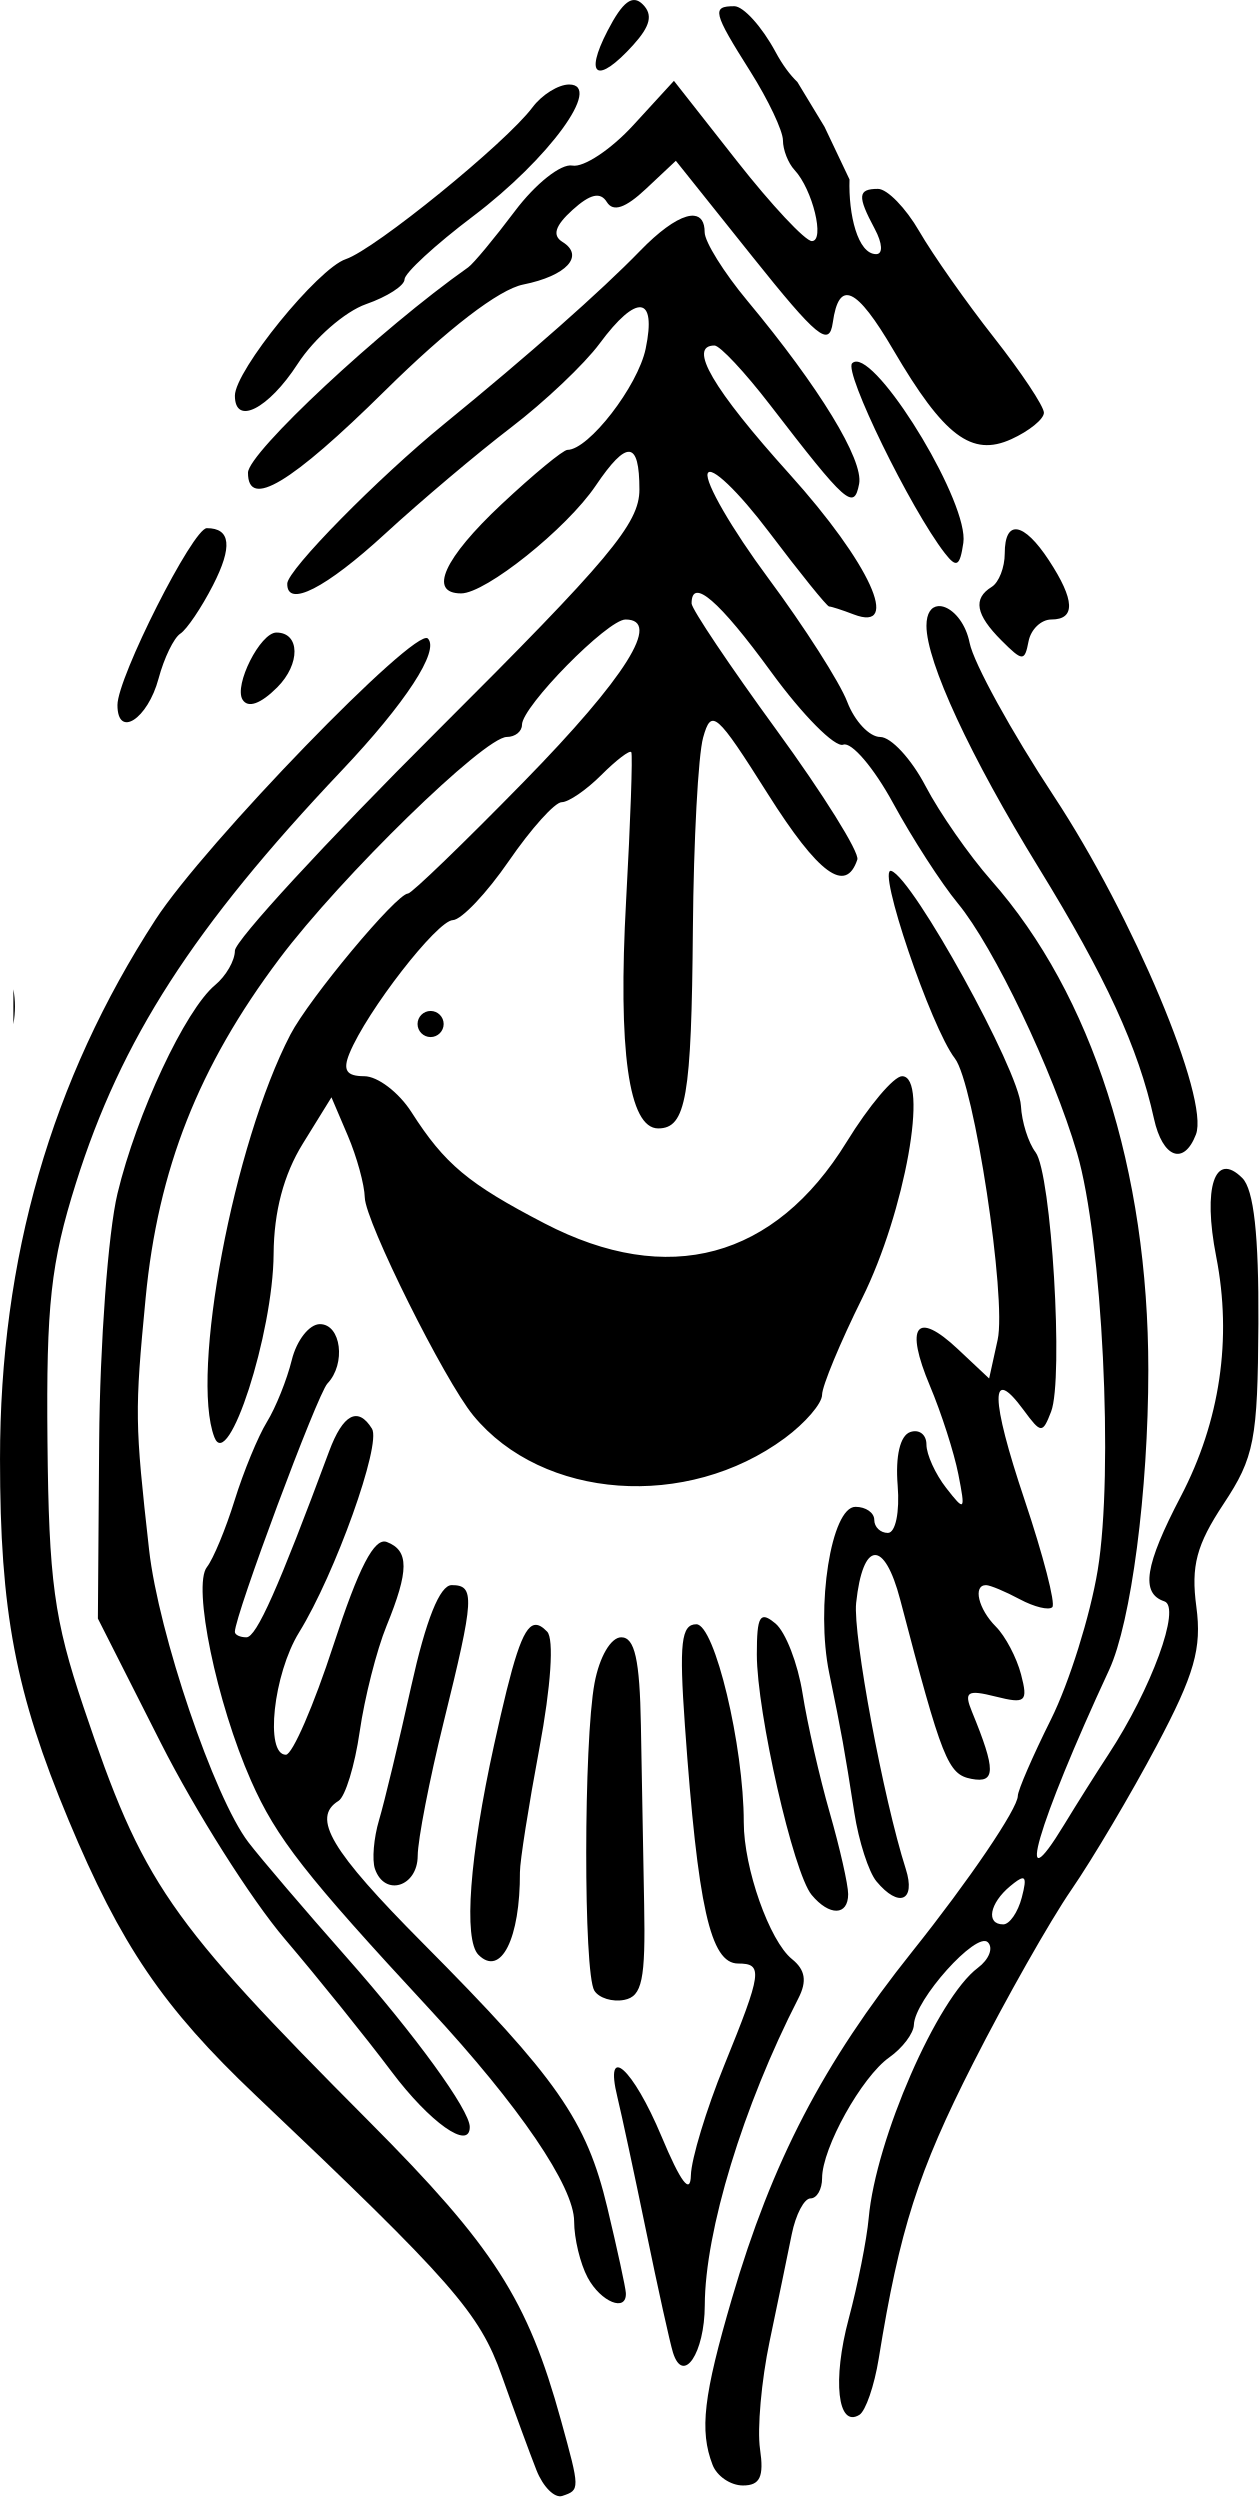
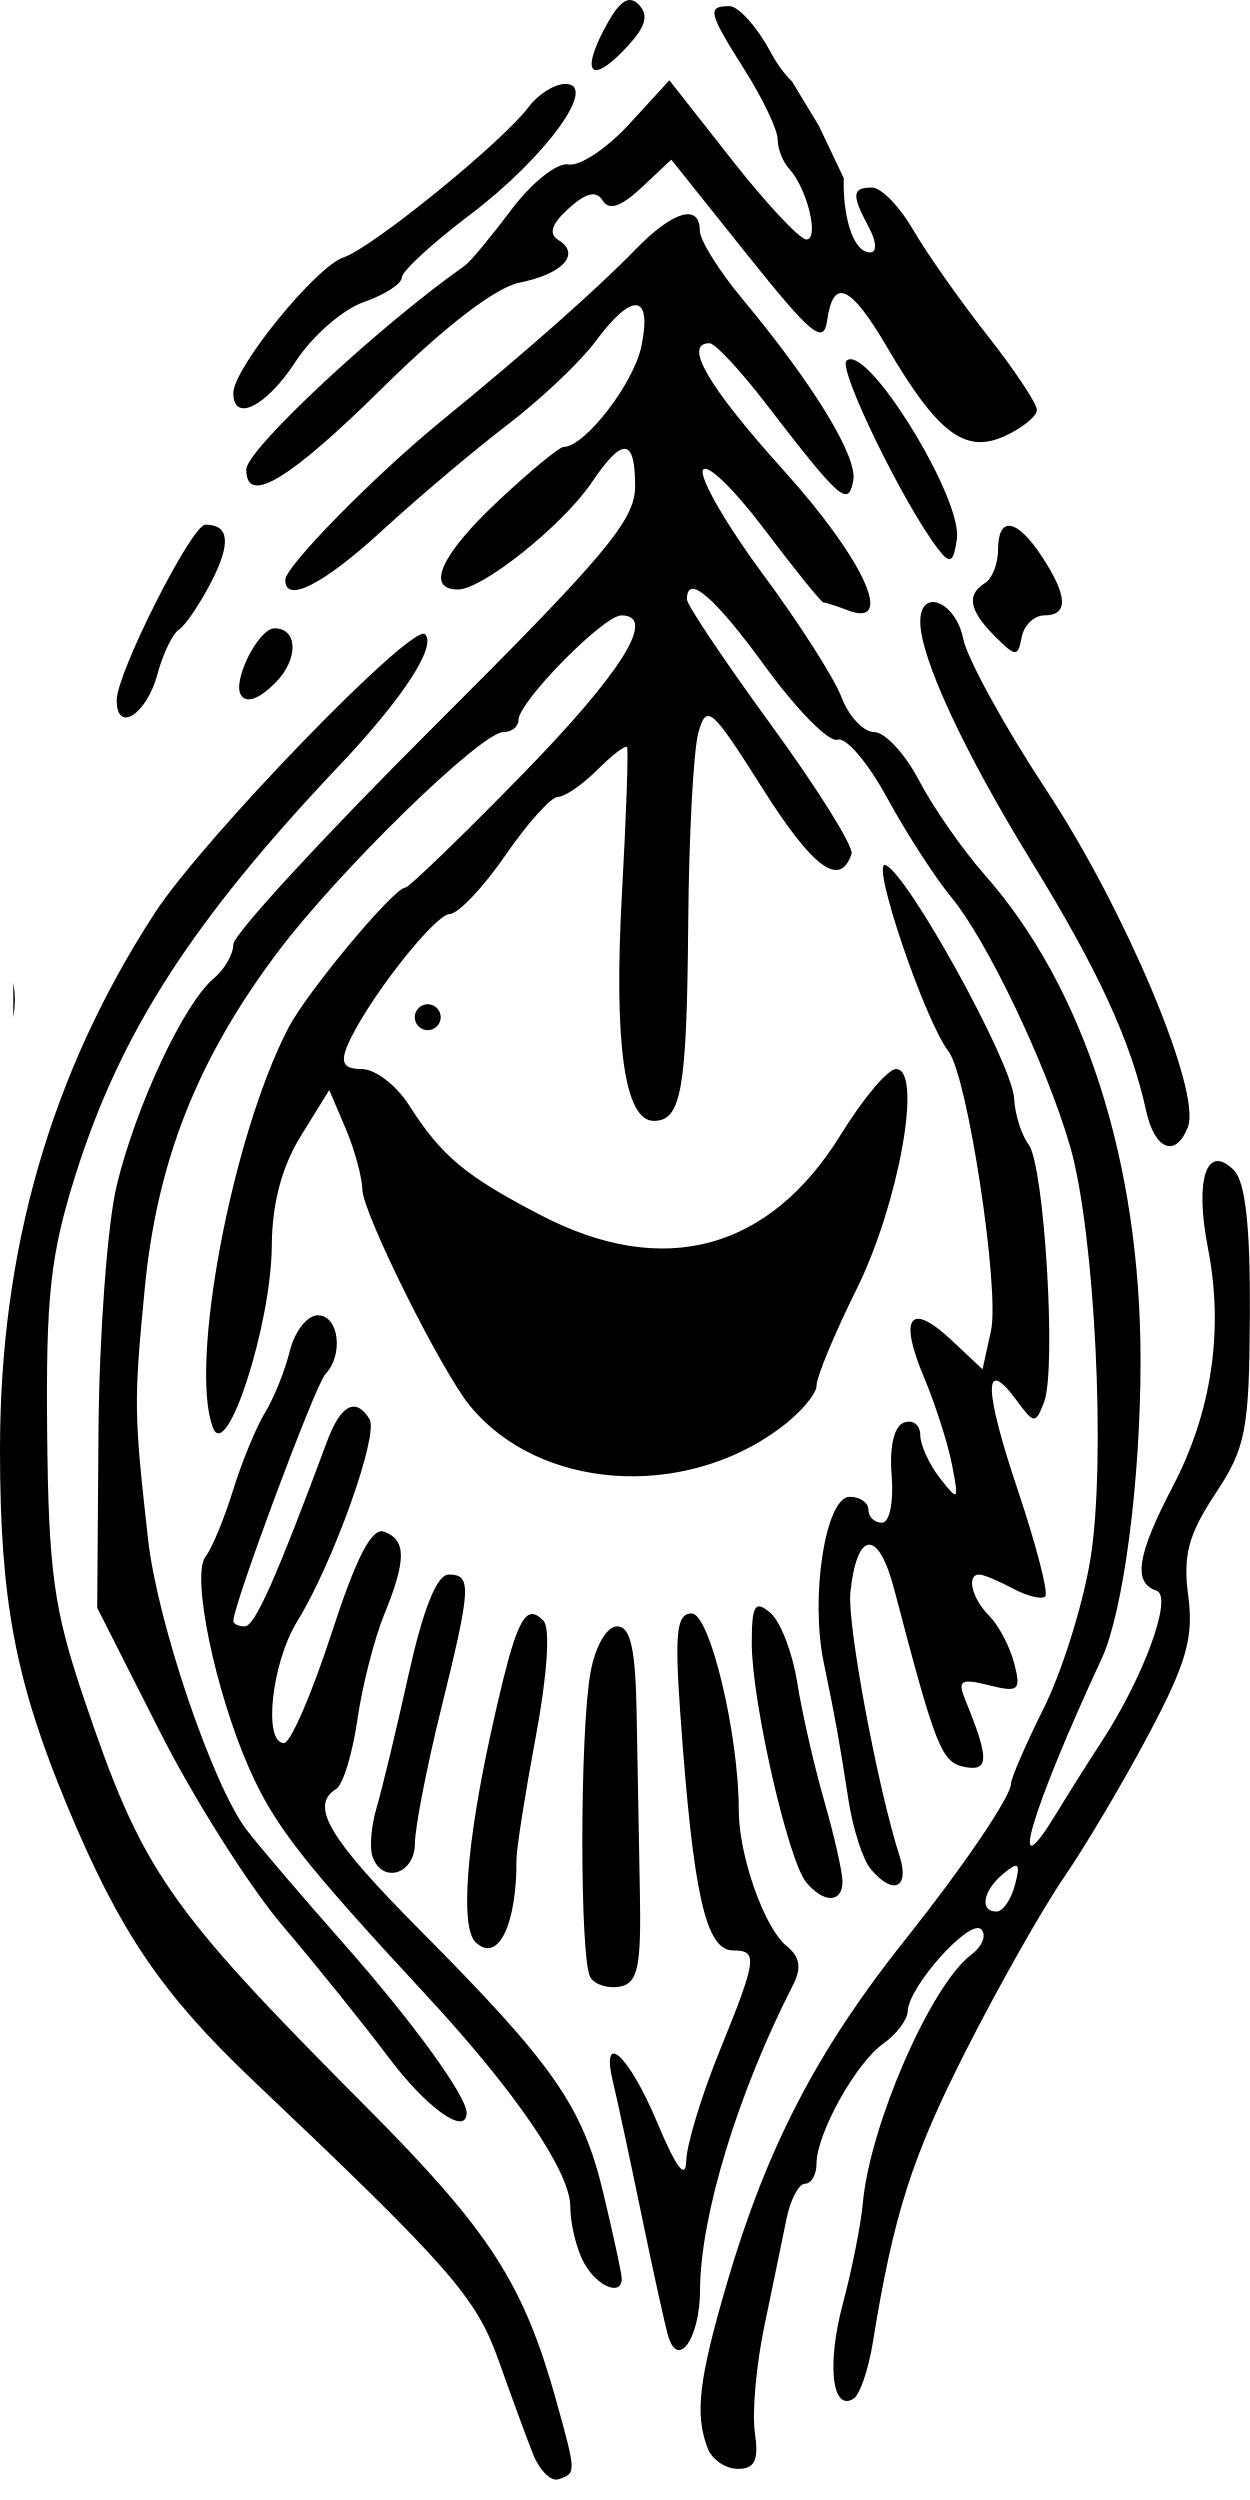
- <svg xmlns="http://www.w3.org/2000/svg" version="1.1" viewBox="0 0 300 596">
-   <path d="m151.41 0.014c-0.62-0.073-1.256 0.135-1.927 0.638-1.343 1.005-2.834 3.194-4.644 6.694-5.683 10.99-2.412 12.807 6.106 3.395 4.116-4.548 4.753-7.235 2.301-9.688-0.613-0.613-1.216-0.966-1.836-1.039zm23.646 1.467c-5.443 0-5.088 1.444 3.819 15.553 4.277 6.776 7.779 14.169 7.779 16.427 0 2.258 1.243 5.438 2.761 7.063 4.309 4.612 7.314 16.952 4.128 16.952-1.574 0-9.617-8.596-17.872-19.102l-15.006-19.102-9.683 10.567c-5.326 5.811-11.866 10.146-14.532 9.633-2.688-0.518-8.79 4.321-13.707 10.868-4.875 6.491-9.881 12.516-11.119 13.388-20.825 14.678-52.481 44.208-52.504 48.963-0.028 8.751 10.187 2.641 32.677-19.563 14.954-14.761 27.156-24.136 32.928-25.291 10.336-2.067 14.736-6.843 9.369-10.162-2.495-1.542-1.767-3.861 2.401-7.633 4.214-3.814 6.636-4.366 8.18-1.868 1.505 2.435 4.428 1.446 9.319-3.149l7.127-6.694 18.209 22.793c15.476 19.369 18.358 21.742 19.203 15.794 1.48-10.423 5.611-8.554 14.459 6.544 12.033 20.532 18.663 25.54 28.111 21.235 4.27-1.946 7.765-4.783 7.765-6.307s-5.37-9.604-11.934-17.954c-6.564-8.351-14.566-19.735-17.781-25.295-3.215-5.561-7.641-10.112-9.838-10.112-4.837 0-4.974 1.692-0.775 9.537 1.853 3.462 1.994 6.02 0.332 6.02-4.393 0-6.624-9.473-6.348-17.804l-5.965-12.559-6.462-10.672c-1.784-1.718-3.529-4.051-5.218-7.186-3.225-5.988-7.647-10.886-9.825-10.886zm-39.38 18.665c-2.566 0-6.495 2.451-8.731 5.445-6.319 8.463-37.566 33.872-44.502 36.186-6.652 2.219-26.444 26.584-26.444 32.554 0 7.238 7.974 3.204 14.951-7.564 3.946-6.09 11.295-12.507 16.332-14.263 5.037-1.755 9.159-4.413 9.159-5.901s7.349-8.255 16.332-15.042c18.114-13.686 31.037-31.415 22.903-31.415zm29.793 31.287c-0.537-0.052-1.153 0.021-1.836 0.219-2.735 0.79-6.583 3.558-11.041 8.157-9.232 9.522-26.486 24.773-46.644 41.221-15.949 13.013-37.413 34.84-37.467 38.104-0.098 5.867 9.163 1.145 23.358-11.907 8.518-7.831 22.022-19.227 30.007-25.327 7.981-6.099 17.474-15.092 21.089-19.982 8.881-12.012 13.644-11.482 10.991 1.221-1.872 8.952-13.595 24.11-18.647 24.11-1.031 0-8.095 5.829-15.694 12.951-13.767 12.904-17.559 21.267-9.647 21.267 5.856 0 25.171-15.458 32.058-25.655 7.479-11.074 10.44-10.818 10.44 0.907 0 8.078-7.092 16.545-48.221 57.562-26.52 26.448-48.216 50.011-48.216 52.363 0 2.352-2.119 6.037-4.712 8.189-7.109 5.9-18.716 30.679-23.281 49.711-2.23 9.306-4.197 35.915-4.365 59.121l-0.305 42.201 14.983 29.606c8.241 16.285 21.538 37.319 29.551 46.74 8.013 9.421 19.471 23.655 25.459 31.634 9.13 12.164 18.665 18.918 18.665 13.219 0-4.006-13.002-21.914-29.337-40.406-10.001-11.321-20.547-23.675-23.436-27.455-8.164-10.684-21.442-49.794-23.678-69.738-3.408-30.413-3.44-32.763-0.825-60.014 2.948-30.709 12.598-55.193 31.884-80.88 14.695-19.573 48.853-52.882 54.227-52.882 1.984 0 3.609-1.304 3.609-2.894 0-4.356 20.405-25.104 24.689-25.104 8.731 0 0.073 13.802-24.284 38.706-14.319 14.641-26.727 26.621-27.574 26.621-2.716 0-23.558 25.001-28.047 33.643-13.543 26.072-23.901 80.945-18.114 95.977 3.266 8.484 13.996-24.722 14.122-43.709 0.067-10.077 2.404-18.909 6.945-26.257l6.844-11.073 3.901 9.15c2.147 5.033 3.969 11.672 4.046 14.755 0.144 5.74 18.969 43.553 25.86 51.944 16.529 20.125 50.97 22.627 74.277 5.395 4.883-3.611 8.881-8.257 8.881-10.326 0-2.069 4.316-12.464 9.592-23.099 10.143-20.443 15.955-52.85 9.478-52.85-1.966 0-7.911 7.049-13.21 15.662-17.158 27.88-42.565 34.737-72.021 19.43-18.228-9.472-23.803-14.134-31.738-26.539-3.01-4.705-8.071-8.553-11.237-8.553-4.266 0-5.184-1.416-3.532-5.446 4.132-10.074 20.866-31.647 24.639-31.766 2.056-0.065 8.073-6.418 13.37-14.117 5.297-7.699 10.962-13.999 12.591-13.999 1.629 0 5.877-2.915 9.442-6.48 3.564-3.564 6.779-6.016 7.141-5.445 0.362 0.57-0.191 16.436-1.23 35.257-1.982 35.903 0.621 54.441 7.646 54.441 6.658 0 7.941-7.414 8.271-47.697 0.171-20.819 1.268-41.284 2.438-45.478 1.966-7.045 3.139-6.027 15.42 13.42 12.089 19.137 18.594 23.915 21.344 15.662 0.557-1.672-8.104-15.557-19.248-30.854-11.144-15.297-20.264-28.886-20.264-30.203 0-6.353 6.556-0.71 18.957 16.318 7.496 10.293 15.238 18.1 17.193 17.348 1.959-0.752 7.306 5.514 11.884 13.926 4.578 8.412 11.516 19.156 15.416 23.873 8.58 10.377 22.703 39.945 28.449 59.563 6.016 20.541 8.764 76.066 4.921 99.422-1.788 10.865-6.806 26.888-11.151 35.607-4.345 8.719-7.897 16.915-7.897 18.214 0 3.014-11.549 20.045-25.172 37.12-21.241 26.623-33.43 50.07-42.971 82.657-6.816 23.279-7.776 31.506-4.63 39.704 1.039 2.706 4.298 4.921 7.241 4.921 4.075 0 5.048-2.05 4.074-8.685-0.701-4.777 0.327-16.326 2.283-25.664 1.956-9.338 4.33-20.827 5.277-25.532 0.947-4.705 2.963-8.558 4.48-8.558 1.517 0 2.757-2.17 2.757-4.821 0-7.178 9.444-24.155 16.017-28.795 3.167-2.236 5.809-5.737 5.869-7.779 0.179-5.938 14.922-22.38 17.635-19.667 1.356 1.356 0.279 4.103-2.392 6.102-9.652 7.222-24.337 40.88-26.015 59.627-0.459 5.133-2.61 15.956-4.776 24.051-3.914 14.629-2.636 26.091 2.552 22.885 1.492-0.922 3.566-6.958 4.612-13.415 4.998-30.882 9.373-44.565 22.502-70.404 7.809-15.369 18.341-33.97 23.409-41.335 5.067-7.365 14.22-22.822 20.333-34.345 9.042-17.044 10.807-23.229 9.474-33.169-1.303-9.717 0.026-14.731 6.489-24.498 7.343-11.095 8.146-15.253 8.303-42.985 0.119-21.087-1.083-31.955-3.832-34.705-6.556-6.556-9.466 2.202-6.225 18.738 3.829 19.535 0.918 39.27-8.439 57.166-8.594 16.436-9.641 23.105-3.919 25.013 4.056 1.353-3.078 20.868-13.384 36.573-2.806 4.277-7.514 11.747-10.463 16.601-12.287 20.233-6.447 0.075 10.677-36.824 5.242-11.296 9.346-42.704 9.346-71.529 0-47.596-13.438-89.475-37.43-116.67-5.282-5.988-12.348-16.136-15.703-22.552-3.355-6.416-8.207-11.665-10.782-11.665-2.574 0-6.113-3.772-7.865-8.38-1.752-4.609-10.237-17.892-18.856-29.519-8.62-11.627-15.108-22.837-14.418-24.908 0.69-2.071 7.278 4.215 14.641 13.967 7.363 9.752 13.803 17.731 14.313 17.731s3.145 0.848 5.851 1.887c11.453 4.394 3.877-12.172-15.302-33.466-18.293-20.311-24.317-30.636-17.872-30.636 1.291 0 7.239 6.357 13.219 14.126 18.232 23.686 20.024 25.273 21.258 18.87 1.099-5.706-9.471-23.028-26.649-43.668-5.596-6.724-10.175-14.073-10.175-16.332 0-2.483-0.91-3.772-2.52-3.928zm38.765 34.778c-0.424-0.021-0.793 0.105-1.084 0.396-2.035 2.035 13.915 34.724 22.087 45.263 2.803 3.615 3.592 3.179 4.42-2.442 1.362-9.241-19.024-42.892-25.423-43.217zm-154.93 39.704c-3.307 0-21.303 35.619-21.303 42.165 0 8.03 7.21 3.376 9.806-6.33 1.304-4.875 3.636-9.684 5.181-10.686 1.545-1.001 5.046-6.19 7.783-11.533 4.714-9.203 4.241-13.616-1.467-13.616zm193.23 0.301c-1.879-0.291-3.003 1.602-3.003 5.737 0 3.321-1.397 6.903-3.108 7.961-4.529 2.799-3.833 6.612 2.333 12.777 5.037 5.037 5.517 5.05 6.448 0.219 0.549-2.872 3.004-5.222 5.445-5.222 5.809 0 5.614-4.643-0.588-14.108-3.015-4.602-5.649-7.073-7.528-7.364zm-18.879 18.287c-1.59 0.139-2.789 1.592-2.789 4.68 0 8.631 10.433 31.135 26.73 57.644 16.015 26.053 23.799 42.985 27.505 59.85 2.06 9.376 7.129 11.289 10.011 3.777 3.266-8.51-15.021-52.045-33.853-80.62-10.097-15.316-19.139-31.769-20.096-36.555-0.895-4.474-3.469-7.554-5.819-8.489-0.587-0.234-1.161-0.333-1.691-0.287zm-157.76 6.298c-3.837 0-10.183 12.576-8.07 15.995 1.294 2.094 4.308 1.028 8.257-2.921 5.585-5.583 5.478-13.074-0.187-13.074zm36.104 1.417c-2.927-2.927-53.261 49.032-64.926 67.022-24.863 38.338-37.07 80.689-37.07 128.59 0 36.372 3.666 55.701 16.332 86.052 12.466 29.868 22.556 44.719 44.575 65.605 46.98 44.565 53.391 51.868 58.724 66.917 2.969 8.381 6.686 18.5 8.257 22.484 1.571 3.984 4.342 6.748 6.156 6.143 4.248-1.416 4.246-1.524-0.314-18.05-7.944-28.786-16.009-41.349-45.715-71.196-48.31-48.541-53.904-56.665-68.121-98.87-7-20.78-8.264-30.079-8.581-63.245-0.312-32.602 0.785-42.555 6.785-61.613 10.8-34.303 27.947-60.934 63.322-98.314 15.274-16.14 23.445-28.659 20.574-31.529zm110.5 55.411c-3.62-1.198 9.43 37.307 15.151 44.707 4.565 5.905 12.357 57.196 10.189 67.068l-2.028 9.228-7.46-7.008c-9.912-9.312-12.712-5.61-6.644 8.795 2.71 6.433 5.752 15.897 6.758 21.03 1.727 8.814 1.568 8.997-2.884 3.295-2.593-3.321-4.716-7.989-4.716-10.371 0-2.382-1.748-3.713-3.887-2.962-2.395 0.841-3.538 5.715-2.976 12.7 0.514 6.381-0.507 11.338-2.333 11.338-1.785 0-3.244-1.401-3.244-3.112 0-1.711-2.018-3.108-4.479-3.108-5.77 0-9.525 23.779-6.261 39.64 2.989 14.525 3.61 17.977 5.992 33.311 1.05 6.759 3.418 14.108 5.263 16.332 5.347 6.443 9.446 4.709 6.995-2.957-5.342-16.707-12.638-55.826-11.83-63.413 1.591-14.918 6.706-15.279 10.513-0.743 10.008 38.219 11.348 41.601 16.951 42.68 5.85 1.126 5.881-2.054 0.146-16.013-1.963-4.778-1.133-5.307 5.651-3.604 7.149 1.794 7.76 1.259 6.051-5.286-1.046-4.005-3.749-9.132-6.006-11.392-4.179-4.187-5.529-9.888-2.342-9.888 0.968 0 4.587 1.513 8.043 3.363 3.456 1.849 6.948 2.699 7.76 1.887 0.812-0.812-2.159-12.31-6.603-25.546-8.189-24.39-8.283-32.373-0.26-21.472 4.179 5.678 4.524 5.7 6.571 0.419 3.027-7.811 0.085-56.87-3.709-61.859-1.722-2.264-3.288-7.245-3.482-11.069-0.43-8.448-25.715-54.273-30.891-55.986zm-209.31 28.221v8.321c0.507-2.896 0.493-5.674 0-8.321zm99.467 5.163c-1.711 0-3.112 1.401-3.112 3.112 0 1.711 1.401 3.112 3.112 3.112 1.711 0 3.112-1.401 3.112-3.112 0-1.711-1.401-3.112-3.112-3.112zm-26.384 74.66c-2.534 0-5.554 3.853-6.712 8.558s-3.828 11.352-5.933 14.773c-2.105 3.422-5.567 11.821-7.692 18.665-2.125 6.844-5.097 14.009-6.607 15.922-3.478 4.406 2.296 32.338 10.535 50.964 6.032 13.634 12.855 22.355 42.57 54.436 21.352 23.052 34.441 42.285 34.441 50.595 0 4.053 1.451 10.074 3.222 13.384 3.135 5.857 9.331 8.361 9.109 3.682-0.061-1.283-2.052-10.457-4.425-20.387-4.962-20.769-11.953-30.792-43.947-62.994-22.011-22.158-26.623-29.928-20.132-33.94 1.612-0.996 3.884-8.427 5.049-16.514 1.165-8.087 4.042-19.425 6.398-25.195 5.385-13.187 5.404-17.965 0.077-20.009-2.983-1.145-6.685 5.997-12.723 24.553-4.684 14.388-9.789 26.165-11.347 26.165-5.064 0-2.986-19.231 3.153-29.182 8.605-13.949 19.659-44.842 17.371-48.544-3.332-5.391-6.917-3.499-10.221 5.4-12.124 32.653-17.319 44.329-19.718 44.329-1.512 0-2.748-0.584-2.748-1.303 0-3.901 19.68-56.702 22.064-59.198 4.474-4.684 3.278-14.158-1.786-14.158zm31.415 62.219c-2.833 0-6.131 8.232-9.651 24.106-2.941 13.26-6.39 27.612-7.665 31.889-1.274 4.277-1.716 9.527-0.98 11.666 2.303 6.688 10.15 4.291 10.189-3.112 0.02-3.85 2.807-18.197 6.188-31.884 7.34-29.71 7.513-32.664 1.918-32.664zm74.145 7.701c-0.223 0.086-0.413 0.259-0.574 0.529-0.645 1.081-0.829 3.696-0.829 8.307 0 13.845 8.712 52.072 13.064 57.316 4.234 5.102 8.708 5.006 8.708-0.187 0-2.256-1.979-11.006-4.402-19.44-2.422-8.438-5.333-21.212-6.466-28.385-1.133-7.173-4.052-14.691-6.484-16.71-1.381-1.146-2.347-1.687-3.017-1.431zm-15.817 1.632c-3.613 0-4.125 4.493-2.734 24.106 3.076 43.356 6.077 56.774 12.691 56.774 5.994 0 5.711 2.058-3.322 24.288-4.277 10.527-7.852 22.319-7.943 26.202-0.11 4.739-2.412 1.69-6.999-9.269-6.851-16.361-13.729-22.475-10.513-9.337 0.942 3.85 4.021 18.201 6.84 31.889 2.819 13.688 5.699 26.725 6.402 28.972 2.432 7.769 7.545 0.166 7.583-11.269 0.057-17.707 9.129-47.453 22.324-73.206 2.086-4.072 1.639-6.772-1.54-9.332-5.36-4.318-11.488-21.701-11.488-32.586 0-18.26-6.931-47.232-11.301-47.232zm-38.624 0.177c-2.8 0.573-5.126 8.234-9.601 28.572-5.848 26.579-7.329 46.456-3.727 50.057 5.348 5.348 9.965-3.857 9.888-19.704-0.012-2.566 2.077-15.864 4.639-29.551 2.767-14.787 3.518-26.063 1.855-27.788-1.131-1.177-2.12-1.777-3.053-1.586zm20.715 2.93c-2.474 0-5.191 4.653-6.362 10.891-2.621 13.973-2.662 69.124-0.055 73.343 1.093 1.768 4.306 2.762 7.141 2.205 4.259-0.836 5.079-4.782 4.735-22.725-0.23-11.943-0.576-31.167-0.775-42.716-0.269-15.67-1.46-20.998-4.684-20.998zm95.562 57.467c0.182-0.026 0.323 0 0.424 0.11 0.405 0.402 0.185 1.84-0.501 4.466-0.92 3.52-2.909 6.398-4.42 6.398-4.196 0-3.277-5.02 1.672-9.127 1.36-1.129 2.28-1.767 2.825-1.845z" stroke-width="2.333" />
+ <svg xmlns="http://www.w3.org/2000/svg" version="1.1" viewBox="0 0 50 100">
+   <path d="m25.234 0.002c-0.103-0.012-0.209 0.023-0.321 0.106-0.224 0.168-0.472 0.532-0.774 1.116-0.947 1.832-0.402 2.135 1.018 0.566 0.686-0.758 0.792-1.206 0.384-1.615-0.102-0.102-0.203-0.161-0.306-0.173zm3.941 0.245c-0.907 0-0.848 0.241 0.636 2.592 0.713 1.129 1.296 2.361 1.296 2.738 0 0.376 0.207 0.906 0.46 1.177 0.718 0.769 1.219 2.825 0.688 2.825-0.262 0-1.603-1.433-2.979-3.184l-2.501-3.184-1.614 1.761c-0.888 0.969-1.978 1.691-2.422 1.605-0.448-0.086-1.465 0.72-2.284 1.811-0.812 1.082-1.647 2.086-1.853 2.231-3.471 2.446-8.747 7.368-8.751 8.16-0.005 1.459 1.698 0.44 5.446-3.26 2.492-2.46 4.526-4.023 5.488-4.215 1.723-0.344 2.456-1.14 1.562-1.694-0.416-0.257-0.294-0.643 0.4-1.272 0.702-0.636 1.106-0.728 1.363-0.311 0.251 0.406 0.738 0.241 1.553-0.525l1.188-1.116 3.035 3.799c2.579 3.228 3.06 3.624 3.2 2.632 0.247-1.737 0.935-1.426 2.41 1.091 2.006 3.422 3.111 4.257 4.685 3.539 0.712-0.324 1.294-0.797 1.294-1.051s-0.895-1.601-1.989-2.992c-1.094-1.392-2.428-3.289-2.963-4.216-0.536-0.927-1.273-1.685-1.64-1.685-0.806 0-0.829 0.282-0.129 1.59 0.309 0.577 0.332 1.003 0.055 1.003-0.732 0-1.104-1.579-1.058-2.967l-0.994-2.093-1.077-1.779c-0.297-0.286-0.588-0.675-0.87-1.198-0.537-0.998-1.274-1.814-1.637-1.814zm-6.563 3.111c-0.428 0-1.083 0.409-1.455 0.908-1.053 1.411-6.261 5.645-7.417 6.031-1.109 0.37-4.407 4.431-4.407 5.426 0 1.206 1.329 0.534 2.492-1.261 0.658-1.015 1.883-2.084 2.722-2.377 0.839-0.293 1.526-0.735 1.526-0.984s1.225-1.376 2.722-2.507c3.019-2.281 5.173-5.236 3.817-5.236zm4.965 5.215c-0.089-0.009-0.192 0.004-0.306 0.036-0.456 0.132-1.097 0.593-1.84 1.359-1.539 1.587-4.414 4.129-7.774 6.87-2.658 2.169-6.235 5.807-6.244 6.351-0.016 0.978 1.527 0.191 3.893-1.984 1.42-1.305 3.67-3.204 5.001-4.221 1.33-1.016 2.912-2.515 3.515-3.33 1.48-2.002 2.274-1.914 1.832 0.204-0.312 1.492-2.266 4.018-3.108 4.018-0.172 0-1.349 0.971-2.616 2.159-2.295 2.151-2.926 3.545-1.608 3.545 0.976 0 4.195-2.576 5.343-4.276 1.246-1.846 1.74-1.803 1.74 0.151 0 1.346-1.182 2.757-8.037 9.594-4.42 4.408-8.036 8.335-8.036 8.727 0 0.392-0.353 1.006-0.785 1.365-1.185 0.983-3.119 5.113-3.88 8.285-0.372 1.551-0.7 5.986-0.728 9.853l-0.051 7.033 2.497 4.934c1.373 2.714 3.59 6.22 4.925 7.79 1.335 1.57 3.245 3.942 4.243 5.272 1.522 2.027 3.111 3.153 3.111 2.203 0-0.668-2.167-3.652-4.889-6.734-1.667-1.887-3.425-3.946-3.906-4.576-1.361-1.781-3.574-8.299-3.946-11.623-0.568-5.069-0.573-5.46-0.137-10.002 0.491-5.118 2.1-9.199 5.314-13.48 2.449-3.262 8.142-8.814 9.038-8.814 0.331 0 0.602-0.217 0.602-0.482 0-0.726 3.401-4.184 4.115-4.184 1.455 0 0.012 2.3-4.047 6.451-2.386 2.44-4.455 4.437-4.596 4.437-0.453 0-3.926 4.167-4.675 5.607-2.257 4.345-3.983 13.491-3.019 15.996 0.544 1.414 2.333-4.12 2.354-7.285 0.011-1.679 0.401-3.151 1.157-4.376l1.141-1.845 0.65 1.525c0.358 0.839 0.662 1.945 0.674 2.459 0.024 0.957 3.162 7.259 4.31 8.657 2.755 3.354 8.495 3.771 12.379 0.899 0.814-0.602 1.48-1.376 1.48-1.721 0-0.345 0.719-2.077 1.599-3.85 1.69-3.407 2.659-8.808 1.58-8.808-0.328 0-1.318 1.175-2.202 2.61-2.86 4.647-7.094 5.79-12.003 3.238-3.038-1.579-3.967-2.356-5.29-4.423-0.502-0.784-1.345-1.425-1.873-1.425-0.711 0-0.864-0.236-0.589-0.908 0.689-1.679 3.478-5.274 4.106-5.294 0.343-0.011 1.345-1.07 2.228-2.353 0.883-1.283 1.827-2.333 2.099-2.333 0.271 0 0.98-0.486 1.574-1.08 0.594-0.594 1.13-1.003 1.19-0.908 0.06 0.095-0.032 2.739-0.205 5.876-0.33 5.984 0.104 9.073 1.274 9.073 1.11 0 1.323-1.236 1.378-7.949 0.028-3.47 0.211-6.881 0.406-7.58 0.328-1.174 0.523-1.005 2.57 2.237 2.015 3.189 3.099 3.986 3.557 2.61 0.093-0.279-1.351-2.593-3.208-5.142-1.857-2.55-3.377-4.814-3.377-5.034 0-1.059 1.093-0.118 3.159 2.72 1.249 1.716 2.54 3.017 2.865 2.891 0.327-0.125 1.218 0.919 1.981 2.321 0.763 1.402 1.919 3.193 2.569 3.979 1.43 1.73 3.784 6.657 4.742 9.927 1.003 3.424 1.461 12.678 0.82 16.57-0.298 1.811-1.134 4.481-1.859 5.934-0.724 1.453-1.316 2.819-1.316 3.036 0 0.502-1.925 3.341-4.195 6.187-3.54 4.437-5.572 8.345-7.162 13.776-1.136 3.88-1.296 5.251-0.772 6.617 0.173 0.451 0.716 0.82 1.207 0.82 0.679 0 0.841-0.342 0.679-1.448-0.117-0.796 0.054-2.721 0.381-4.277 0.326-1.556 0.722-3.471 0.879-4.255 0.158-0.784 0.494-1.426 0.747-1.426s0.459-0.362 0.459-0.804c0-1.196 1.574-4.026 2.67-4.799 0.528-0.373 0.968-0.956 0.978-1.296 0.03-0.99 2.487-3.73 2.939-3.278 0.226 0.226 0.047 0.684-0.399 1.017-1.609 1.204-4.056 6.813-4.336 9.938-0.077 0.855-0.435 2.659-0.796 4.008-0.652 2.438-0.439 4.348 0.425 3.814 0.249-0.154 0.594-1.16 0.769-2.236 0.833-5.147 1.562-7.427 3.75-11.734 1.302-2.562 3.057-5.662 3.901-6.889 0.845-1.228 2.37-3.804 3.389-5.724 1.507-2.841 1.801-3.872 1.579-5.528-0.217-1.619 0.004-2.455 1.081-4.083 1.224-1.849 1.358-2.542 1.384-7.164 0.02-3.514-0.18-5.326-0.639-5.784-1.093-1.093-1.578 0.367-1.037 3.123 0.638 3.256 0.153 6.545-1.407 9.528-1.432 2.739-1.607 3.851-0.653 4.169 0.676 0.226-0.513 3.478-2.231 6.096-0.468 0.713-1.252 1.958-1.744 2.767-2.048 3.372-1.075 0.012 1.78-6.137 0.874-1.883 1.558-7.117 1.558-11.921 0-7.933-2.24-14.912-6.238-19.445-0.88-0.998-2.058-2.689-2.617-3.759-0.559-1.069-1.368-1.944-1.797-1.944-0.429 0-1.019-0.629-1.311-1.397-0.292-0.768-1.706-2.982-3.143-4.92-1.437-1.938-2.518-3.806-2.403-4.151 0.115-0.345 1.213 0.702 2.44 2.328 1.227 1.625 2.3 2.955 2.385 2.955 0.085 0 0.524 0.141 0.975 0.314 1.909 0.732 0.646-2.029-2.55-5.578-3.049-3.385-4.053-5.106-2.979-5.106 0.215 0 1.206 1.06 2.203 2.354 3.039 3.948 3.337 4.212 3.543 3.145 0.183-0.951-1.579-3.838-4.441-7.278-0.933-1.121-1.696-2.345-1.696-2.722 0-0.414-0.152-0.629-0.42-0.655zm6.461 5.796c-0.071-0.004-0.132 0.017-0.181 0.066-0.339 0.339 2.319 5.787 3.681 7.544 0.467 0.603 0.599 0.53 0.737-0.407 0.227-1.54-3.171-7.149-4.237-7.203zm-25.821 6.617c-0.551 0-3.55 5.936-3.55 7.027 0 1.338 1.202 0.563 1.634-1.055 0.217-0.813 0.606-1.614 0.864-1.781 0.257-0.167 0.841-1.032 1.297-1.922 0.786-1.534 0.707-2.269-0.245-2.269zm32.205 0.05c-0.313-0.048-0.5 0.267-0.5 0.956 0 0.553-0.233 1.151-0.518 1.327-0.755 0.466-0.639 1.102 0.389 2.13 0.839 0.839 0.92 0.842 1.075 0.036 0.091-0.479 0.501-0.87 0.908-0.87 0.968 0 0.936-0.774-0.098-2.351-0.503-0.767-0.942-1.179-1.255-1.227zm-3.147 3.048c-0.265 0.023-0.465 0.265-0.465 0.78 0 1.438 1.739 5.189 4.455 9.607 2.669 4.342 3.966 7.164 4.584 9.975 0.343 1.563 1.188 1.881 1.669 0.63 0.544-1.418-2.503-8.674-5.642-13.437-1.683-2.553-3.19-5.295-3.349-6.093-0.149-0.746-0.578-1.259-0.97-1.415-0.098-0.039-0.193-0.056-0.282-0.048zm-26.293 1.05c-0.64 0-1.697 2.096-1.345 2.666 0.216 0.349 0.718 0.171 1.376-0.487 0.931-0.931 0.913-2.179-0.031-2.179zm6.017 0.236c-0.488-0.488-8.877 8.172-10.821 11.17-4.144 6.39-6.178 13.448-6.178 21.431 0 6.062 0.611 9.283 2.722 14.342 2.078 4.978 3.759 7.453 7.429 10.934 7.83 7.427 8.898 8.645 9.787 11.153 0.495 1.397 1.114 3.083 1.376 3.747 0.262 0.664 0.724 1.125 1.026 1.024 0.708-0.236 0.708-0.254-0.052-3.008-1.324-4.798-2.668-6.891-7.619-11.866-8.052-8.09-8.984-9.444-11.353-16.478-1.167-3.463-1.377-5.013-1.43-10.541-0.052-5.434 0.131-7.092 1.131-10.269 1.8-5.717 4.658-10.156 10.554-16.386 2.546-2.69 3.908-4.777 3.429-5.255zm18.417 9.235c-0.603-0.2 1.572 6.218 2.525 7.451 0.761 0.984 2.059 9.533 1.698 11.178l-0.338 1.538-1.243-1.168c-1.652-1.552-2.119-0.935-1.107 1.466 0.452 1.072 0.959 2.65 1.126 3.505 0.288 1.469 0.261 1.5-0.481 0.549-0.432-0.554-0.786-1.331-0.786-1.728 0-0.397-0.291-0.619-0.648-0.494-0.399 0.14-0.59 0.953-0.496 2.117 0.086 1.063-0.084 1.89-0.389 1.89-0.298 0-0.541-0.234-0.541-0.519 0-0.285-0.336-0.518-0.747-0.518-0.962 0-1.588 3.963-1.044 6.607 0.498 2.421 0.602 2.996 0.999 5.552 0.175 1.127 0.57 2.351 0.877 2.722 0.891 1.074 1.574 0.785 1.166-0.493-0.89-2.784-2.106-9.304-1.972-10.569 0.265-2.486 1.118-2.546 1.752-0.124 1.668 6.37 1.891 6.933 2.825 7.113 0.975 0.188 0.98-0.342 0.024-2.669-0.327-0.796-0.189-0.884 0.942-0.601 1.192 0.299 1.293 0.21 1.009-0.881-0.174-0.668-0.625-1.522-1.001-1.899-0.697-0.698-0.922-1.648-0.39-1.648 0.161 0 0.764 0.252 1.341 0.56 0.576 0.308 1.158 0.45 1.293 0.314 0.135-0.135-0.36-2.052-1.1-4.258-1.365-4.065-1.381-5.396-0.043-3.579 0.696 0.946 0.754 0.95 1.095 0.07 0.505-1.302 0.014-9.478-0.618-10.31-0.287-0.377-0.548-1.208-0.58-1.845-0.072-1.408-4.286-9.045-5.149-9.331zm-34.885 4.704v1.387c0.084-0.483 0.082-0.946 0-1.387zm16.578 0.86c-0.285 0-0.519 0.234-0.519 0.519 0 0.285 0.234 0.519 0.519 0.519 0.285 0 0.519-0.234 0.519-0.519 0-0.285-0.234-0.519-0.519-0.519zm-4.397 12.443c-0.422 0-0.926 0.642-1.119 1.426-0.193 0.784-0.638 1.892-0.989 2.462-0.351 0.57-0.928 1.97-1.282 3.111-0.354 1.141-0.85 2.335-1.101 2.654-0.58 0.734 0.383 5.39 1.756 8.494 1.005 2.272 2.143 3.726 7.095 9.073 3.559 3.842 5.74 7.047 5.74 8.432 0 0.675 0.242 1.679 0.537 2.231 0.522 0.976 1.555 1.394 1.518 0.614-0.01-0.214-0.342-1.743-0.737-3.398-0.827-3.462-1.992-5.132-7.324-10.499-3.668-3.693-4.437-4.988-3.355-5.657 0.269-0.166 0.647-1.404 0.842-2.752 0.194-1.348 0.674-3.237 1.066-4.199 0.898-2.198 0.901-2.994 0.013-3.335-0.497-0.191-1.114 0.999-2.12 4.092-0.781 2.398-1.631 4.361-1.891 4.361-0.844 0-0.498-3.205 0.526-4.864 1.434-2.325 3.276-7.474 2.895-8.091-0.555-0.899-1.153-0.583-1.704 0.9-2.021 5.442-2.886 7.388-3.286 7.388-0.252 0-0.458-0.097-0.458-0.217 0-0.65 3.28-9.45 3.677-9.866 0.746-0.781 0.546-2.36-0.298-2.36zm5.236 10.37c-0.472 0-1.022 1.372-1.609 4.018-0.49 2.21-1.065 4.602-1.277 5.315-0.212 0.713-0.286 1.588-0.163 1.944 0.384 1.115 1.692 0.715 1.698-0.519 0.003-0.642 0.468-3.033 1.031-5.314 1.223-4.952 1.252-5.444 0.32-5.444zm12.357 1.284c-0.037 0.014-0.069 0.043-0.096 0.088-0.108 0.18-0.138 0.616-0.138 1.385 0 2.308 1.452 8.679 2.177 9.553 0.706 0.85 1.451 0.834 1.451-0.031 0-0.376-0.33-1.834-0.734-3.24-0.404-1.406-0.889-3.535-1.078-4.731-0.189-1.196-0.675-2.449-1.081-2.785-0.23-0.191-0.391-0.281-0.503-0.238zm-2.636 0.272c-0.602 0-0.688 0.749-0.456 4.018 0.513 7.226 1.013 9.462 2.115 9.462 0.999 0 0.952 0.343-0.554 4.048-0.713 1.754-1.309 3.72-1.324 4.367-0.018 0.79-0.402 0.282-1.167-1.545-1.142-2.727-2.288-3.746-1.752-1.556 0.157 0.642 0.67 3.034 1.14 5.315s0.95 4.454 1.067 4.829c0.405 1.295 1.258 0.028 1.264-1.878 0.009-2.951 1.521-7.909 3.721-12.201 0.348-0.679 0.273-1.129-0.257-1.555-0.893-0.72-1.915-3.617-1.915-5.431 0-3.043-1.155-7.872-1.883-7.872zm-6.437 0.03c-0.467 0.095-0.854 1.372-1.6 4.762-0.975 4.43-1.222 7.743-0.621 8.343 0.891 0.891 1.661-0.643 1.648-3.284-0.002-0.428 0.346-2.644 0.773-4.925 0.461-2.465 0.586-4.344 0.309-4.631-0.189-0.196-0.353-0.296-0.509-0.264zm3.453 0.488c-0.412 0-0.865 0.776-1.06 1.815-0.437 2.329-0.444 11.521-0.009 12.224 0.182 0.295 0.718 0.46 1.19 0.368 0.71-0.139 0.847-0.797 0.789-3.788-0.038-1.99-0.096-5.194-0.129-7.119-0.045-2.612-0.243-3.5-0.781-3.5zm15.927 9.578c0.03-0.004 0.054 0 0.071 0.018 0.068 0.067 0.031 0.307-0.084 0.744-0.153 0.587-0.485 1.066-0.737 1.066-0.699 0-0.546-0.837 0.279-1.521 0.227-0.188 0.38-0.294 0.471-0.308z" />
</svg>
